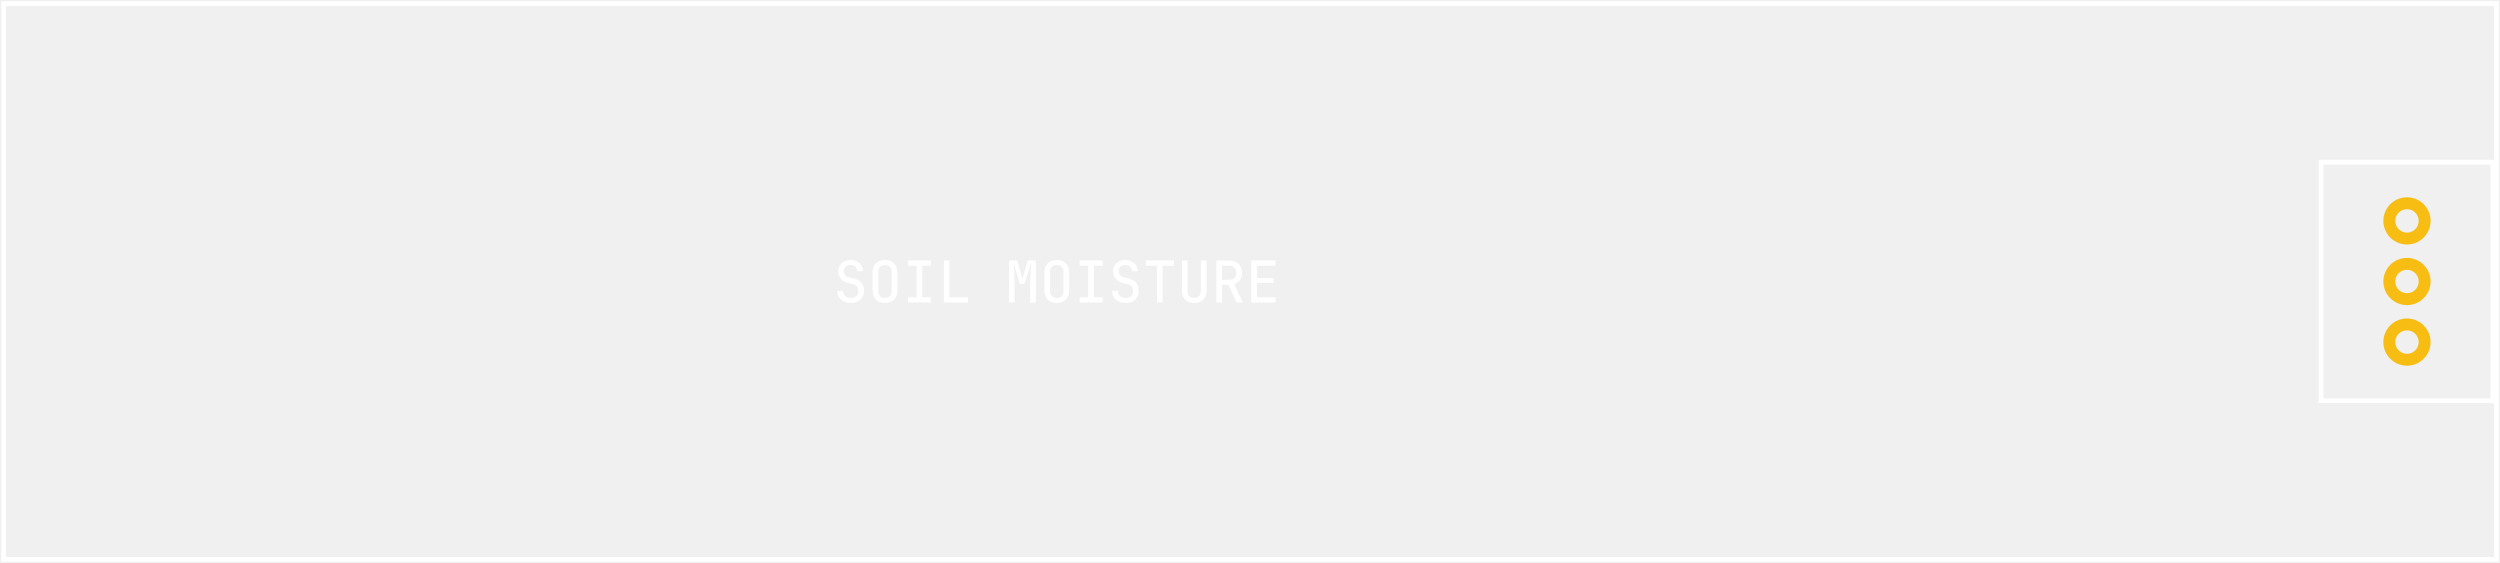
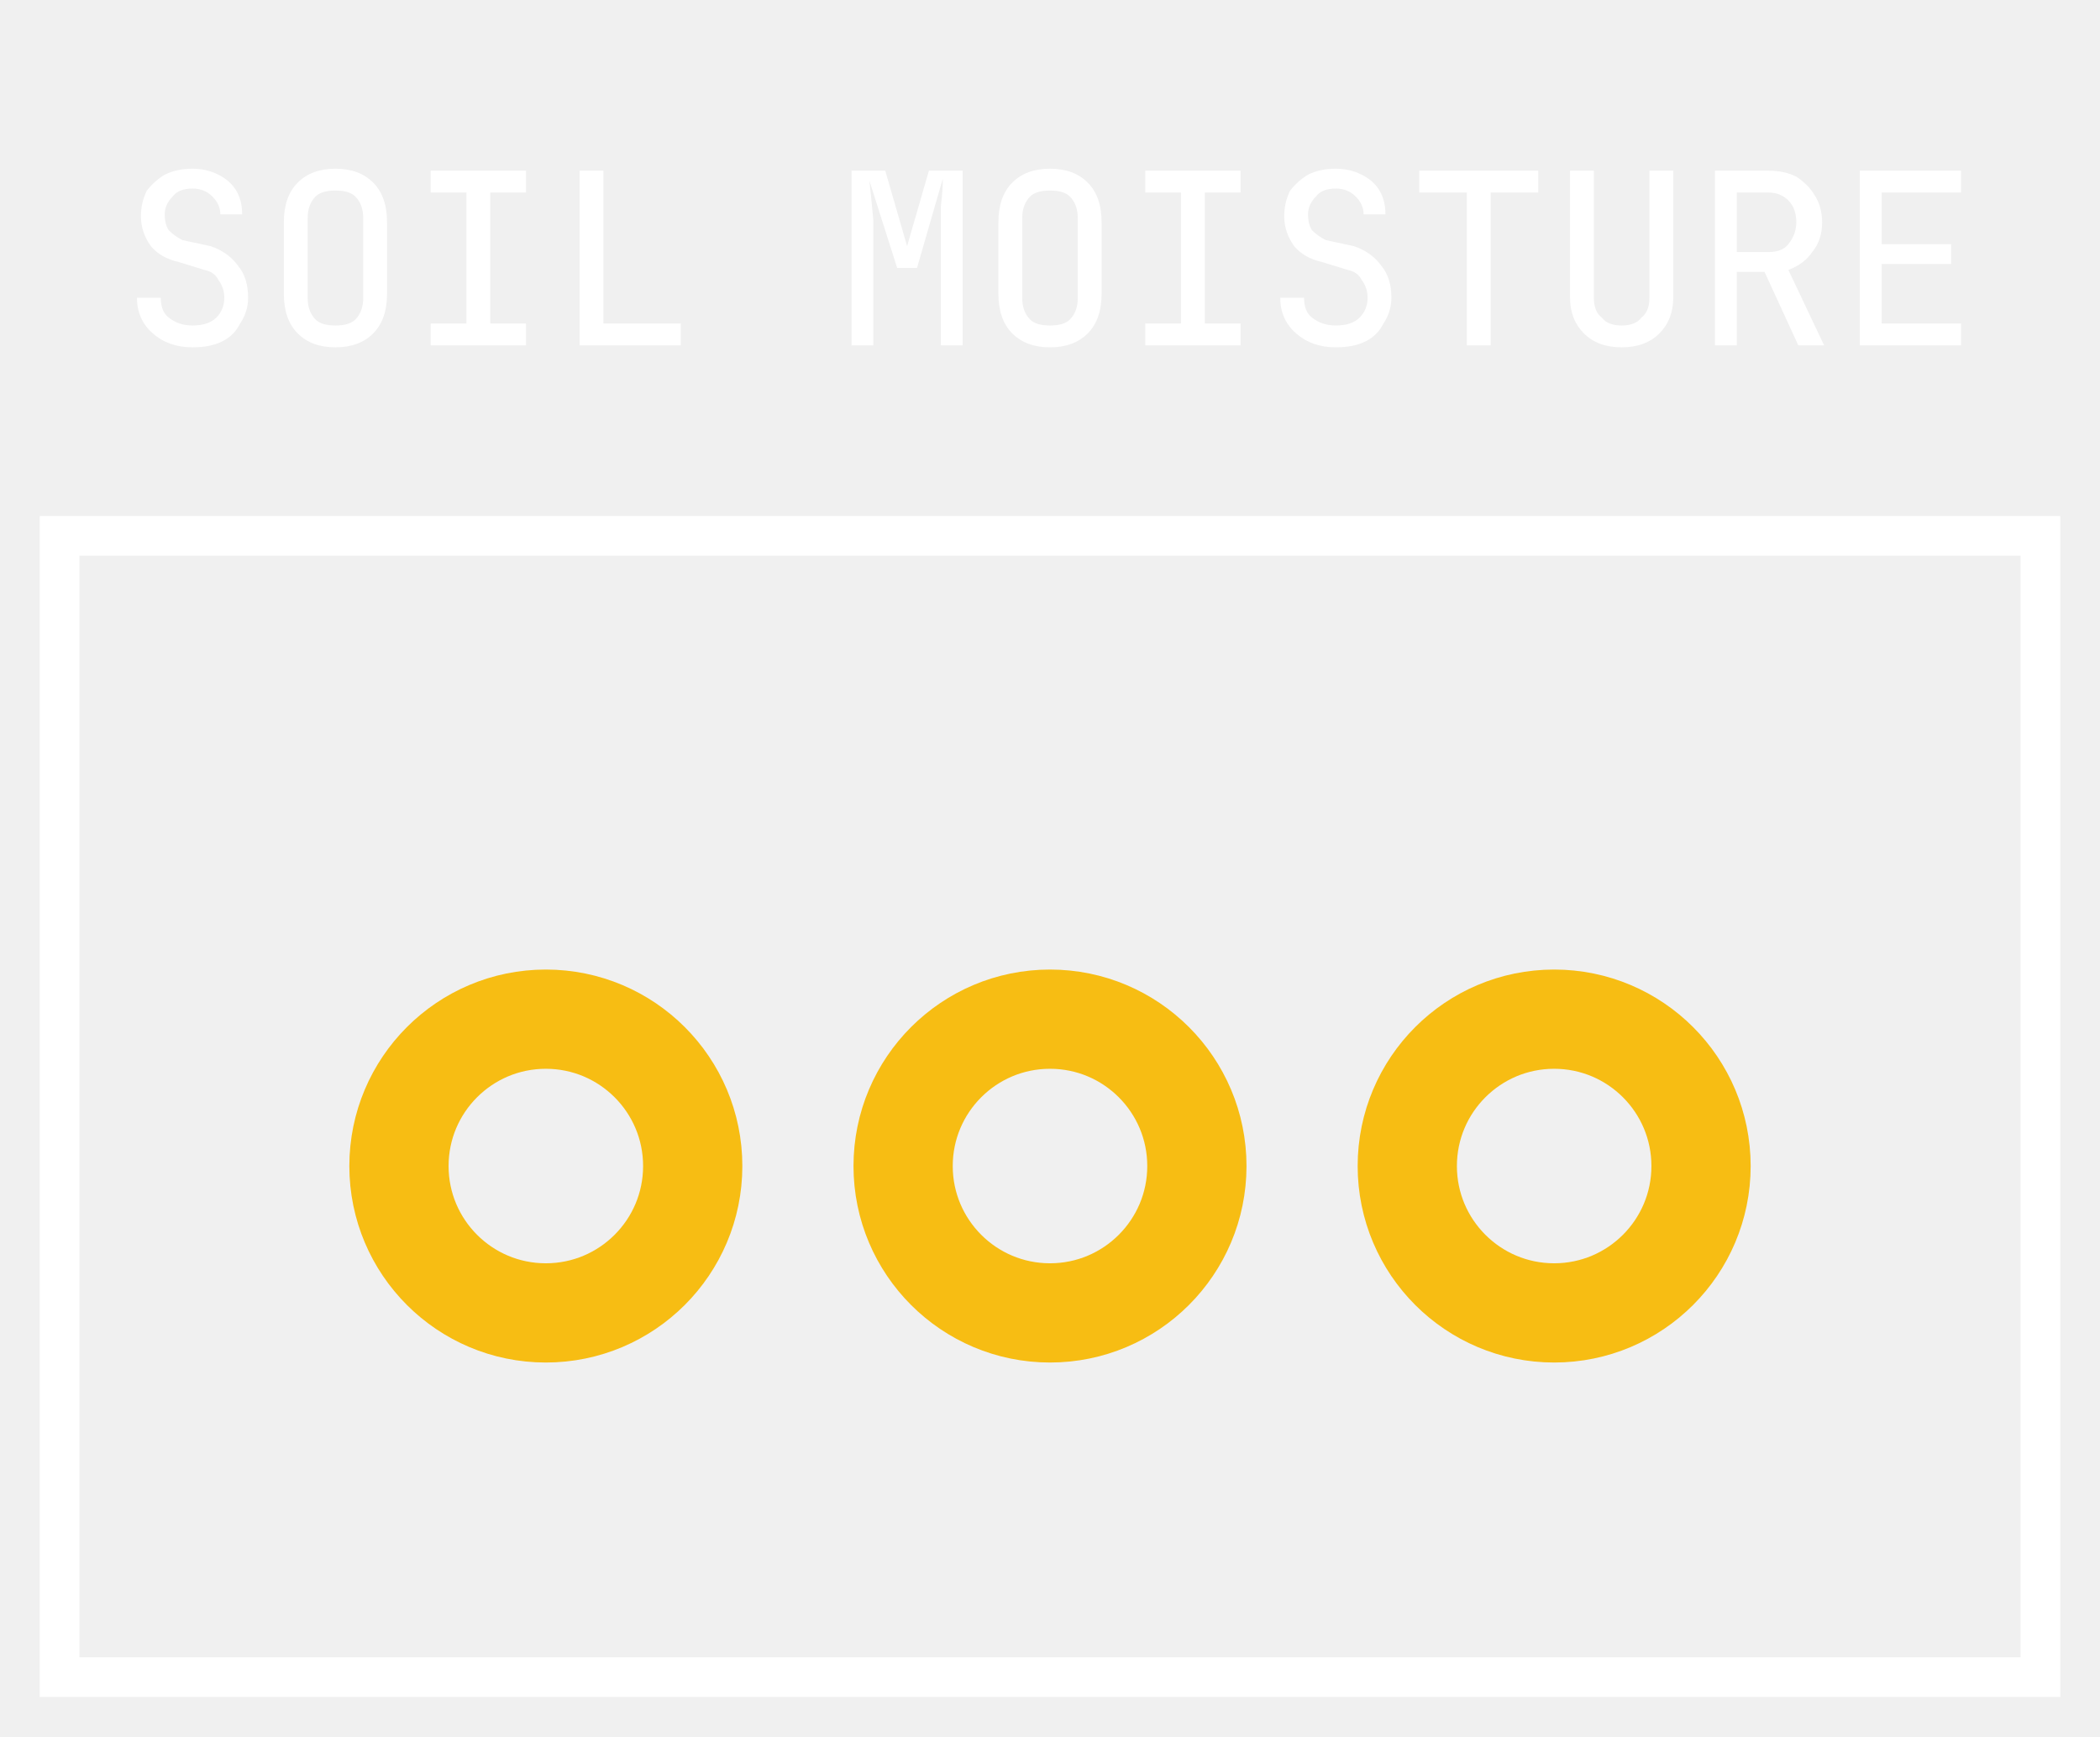
- <svg xmlns="http://www.w3.org/2000/svg" version="1.1" width="104.8mm" height="23.6mm" viewBox="0 0 104.8 23.6">
+ <svg xmlns="http://www.w3.org/2000/svg" version="1.1" width="10.58mm" height="8.75mm" viewBox="0 0 10.58 8.75">
  <g id="silkscreen">
-     <rect x="0.15" y="0.15" width="104.5" height="23.3" fill="none" stroke="#ffffff" stroke-width="0.2" />
-     <path d="M35.67 12.7Q35.41 12.7 35.26 12.56Q35.1 12.43 35.1 12.19H35.34Q35.34 12.33 35.43 12.41Q35.52 12.49 35.67 12.49Q35.81 12.49 35.9 12.41Q35.98 12.33 35.98 12.19Q35.98 12.09 35.93 12.02Q35.87 11.94 35.77 11.92L35.51 11.85Q35.34 11.8 35.24 11.67Q35.14 11.55 35.14 11.37Q35.14 11.23 35.21 11.12Q35.27 11.02 35.39 10.96Q35.5 10.9 35.65 10.9Q35.81 10.9 35.92 10.96Q36.04 11.02 36.1 11.12Q36.17 11.23 36.17 11.37H35.93Q35.93 11.25 35.86 11.18Q35.78 11.11 35.65 11.11Q35.53 11.11 35.45 11.18Q35.38 11.25 35.38 11.37Q35.38 11.46 35.43 11.53Q35.48 11.59 35.57 11.62L35.84 11.69Q36.02 11.74 36.12 11.87Q36.22 12.01 36.22 12.19Q36.22 12.35 36.15 12.46Q36.08 12.58 35.96 12.64Q35.84 12.7 35.67 12.7ZM37.1 12.7Q36.86 12.7 36.72 12.56Q36.58 12.42 36.58 12.17V11.43Q36.58 11.18 36.72 11.04Q36.86 10.9 37.1 10.9Q37.34 10.9 37.48 11.04Q37.62 11.18 37.62 11.43V12.17Q37.62 12.42 37.48 12.56Q37.34 12.7 37.1 12.7ZM37.1 12.49Q37.23 12.49 37.31 12.41Q37.38 12.34 37.38 12.19V11.41Q37.38 11.26 37.31 11.19Q37.24 11.11 37.1 11.11Q36.96 11.11 36.89 11.19Q36.82 11.26 36.82 11.41V12.19Q36.82 12.34 36.89 12.41Q36.97 12.49 37.1 12.49ZM38.06 12.68V12.46H38.42V11.14H38.06V10.92H39.02V11.14H38.66V12.46H39.02V12.68ZM39.57 12.68V10.92H39.8V12.46H40.58V12.68ZM42.3 12.68V10.92H42.64L42.86 11.68L43.08 10.92H43.42V12.68H43.19V11.87Q43.19 11.74 43.2 11.59Q43.2 11.44 43.21 11.28Q43.22 11.13 43.23 11L42.95 11.9H42.75L42.49 11.02Q42.51 11.2 42.52 11.41Q42.53 11.63 42.53 11.87V12.68ZM44.3 12.7Q44.06 12.7 43.92 12.56Q43.78 12.42 43.78 12.17V11.43Q43.78 11.18 43.92 11.04Q44.06 10.9 44.3 10.9Q44.54 10.9 44.68 11.04Q44.82 11.18 44.82 11.43V12.17Q44.82 12.42 44.68 12.56Q44.54 12.7 44.3 12.7ZM44.3 12.49Q44.43 12.49 44.51 12.41Q44.58 12.34 44.58 12.19V11.41Q44.58 11.26 44.51 11.19Q44.44 11.11 44.3 11.11Q44.16 11.11 44.09 11.19Q44.02 11.26 44.02 11.41V12.19Q44.02 12.34 44.09 12.41Q44.17 12.49 44.3 12.49ZM45.26 12.68V12.46H45.62V11.14H45.26V10.92H46.22V11.14H45.86V12.46H46.22V12.68ZM47.19 12.7Q46.93 12.7 46.78 12.56Q46.62 12.43 46.62 12.19H46.86Q46.86 12.33 46.95 12.41Q47.04 12.49 47.19 12.49Q47.33 12.49 47.42 12.41Q47.5 12.33 47.5 12.19Q47.5 12.09 47.45 12.02Q47.39 11.94 47.29 11.92L47.03 11.85Q46.86 11.8 46.76 11.67Q46.66 11.55 46.66 11.37Q46.66 11.23 46.73 11.12Q46.79 11.02 46.91 10.96Q47.02 10.9 47.17 10.9Q47.33 10.9 47.44 10.96Q47.56 11.02 47.62 11.12Q47.69 11.23 47.69 11.37H47.45Q47.45 11.25 47.38 11.18Q47.3 11.11 47.17 11.11Q47.05 11.11 46.97 11.18Q46.9 11.25 46.9 11.37Q46.9 11.46 46.95 11.53Q47 11.59 47.09 11.62L47.36 11.69Q47.54 11.74 47.64 11.87Q47.74 12.01 47.74 12.19Q47.74 12.35 47.67 12.46Q47.6 12.58 47.48 12.64Q47.36 12.7 47.19 12.7ZM48.5 12.68V11.14H48.03V10.92H49.21V11.14H48.74V12.68ZM50.06 12.7Q49.81 12.7 49.68 12.56Q49.55 12.43 49.55 12.19V10.92H49.78V12.19Q49.78 12.33 49.85 12.41Q49.92 12.49 50.06 12.49Q50.2 12.49 50.27 12.41Q50.34 12.33 50.34 12.19V10.92H50.58V12.19Q50.58 12.43 50.44 12.56Q50.31 12.7 50.06 12.7ZM50.99 12.68V10.92H51.54Q51.7 10.92 51.82 10.99Q51.94 11.05 52 11.17Q52.07 11.28 52.07 11.43Q52.07 11.61 51.98 11.74Q51.89 11.86 51.74 11.92L52.1 12.68H51.83L51.5 11.94H51.23V12.68ZM51.23 11.73H51.54Q51.67 11.73 51.75 11.65Q51.83 11.57 51.83 11.44Q51.83 11.3 51.75 11.22Q51.67 11.14 51.54 11.14H51.23ZM52.45 12.68V10.92H53.47V11.14H52.69V11.66H53.39V11.86H52.69V12.46H53.47V12.68Z" fill="#ffffff" />
-     <rect x="97.3" y="6.8" width="7.2" height="10" fill="none" stroke="#ffffff" stroke-width="0.2" />
+     <rect x="0.3" y="2.7" width="9.98" height="5.75" fill="none" stroke="#ffffff" stroke-width="0.2" />
+     <path d="M0.97 1.75Q0.85 1.75 0.77 1.68Q0.69 1.61 0.69 1.5H0.81Q0.81 1.57 0.85 1.6Q0.9 1.64 0.97 1.64Q1.05 1.64 1.09 1.6Q1.13 1.56 1.13 1.5Q1.13 1.45 1.1 1.41Q1.08 1.37 1.03 1.36L0.9 1.32Q0.81 1.3 0.76 1.24Q0.71 1.17 0.71 1.09Q0.71 1.02 0.74 0.96Q0.78 0.91 0.83 0.88Q0.89 0.85 0.97 0.85Q1.04 0.85 1.1 0.88Q1.16 0.91 1.19 0.96Q1.22 1.01 1.22 1.08H1.11Q1.11 1.03 1.07 0.99Q1.03 0.95 0.97 0.95Q0.9 0.95 0.87 0.99Q0.83 1.03 0.83 1.08Q0.83 1.13 0.85 1.16Q0.88 1.19 0.92 1.21L1.06 1.24Q1.15 1.27 1.2 1.34Q1.25 1.4 1.25 1.5Q1.25 1.57 1.21 1.63Q1.18 1.69 1.12 1.72Q1.06 1.75 0.97 1.75ZM1.69 1.75Q1.57 1.75 1.5 1.68Q1.43 1.61 1.43 1.48V1.12Q1.43 0.99 1.5 0.92Q1.57 0.85 1.69 0.85Q1.81 0.85 1.88 0.92Q1.95 0.99 1.95 1.12V1.48Q1.95 1.61 1.88 1.68Q1.81 1.75 1.69 1.75ZM1.69 1.64Q1.76 1.64 1.79 1.61Q1.83 1.57 1.83 1.5V1.1Q1.83 1.03 1.79 0.99Q1.76 0.96 1.69 0.96Q1.62 0.96 1.59 0.99Q1.55 1.03 1.55 1.1V1.5Q1.55 1.57 1.59 1.61Q1.62 1.64 1.69 1.64ZM2.17 1.74V1.63H2.35V0.97H2.17V0.86H2.65V0.97H2.47V1.63H2.65V1.74ZM2.92 1.74V0.86H3.04V1.63H3.43V1.74ZM4.29 1.74V0.86H4.46L4.57 1.24L4.68 0.86H4.85V1.74H4.74V1.34Q4.74 1.27 4.74 1.19Q4.74 1.12 4.74 1.04Q4.75 0.96 4.75 0.9L4.62 1.35H4.52L4.38 0.91Q4.39 1 4.4 1.11Q4.4 1.21 4.4 1.34V1.74ZM5.29 1.75Q5.17 1.75 5.1 1.68Q5.03 1.61 5.03 1.48V1.12Q5.03 0.99 5.1 0.92Q5.17 0.85 5.29 0.85Q5.41 0.85 5.48 0.92Q5.55 0.99 5.55 1.12V1.48Q5.55 1.61 5.48 1.68Q5.41 1.75 5.29 1.75ZM5.29 1.64Q5.36 1.64 5.39 1.61Q5.43 1.57 5.43 1.5V1.1Q5.43 1.03 5.39 0.99Q5.36 0.96 5.29 0.96Q5.22 0.96 5.19 0.99Q5.15 1.03 5.15 1.1V1.5Q5.15 1.57 5.19 1.61Q5.22 1.64 5.29 1.64ZM5.77 1.74V1.63H5.95V0.97H5.77V0.86H6.25V0.97H6.07V1.63H6.25V1.74ZM6.73 1.75Q6.61 1.75 6.53 1.68Q6.45 1.61 6.45 1.5H6.57Q6.57 1.57 6.61 1.6Q6.66 1.64 6.73 1.64Q6.81 1.64 6.85 1.6Q6.89 1.56 6.89 1.5Q6.89 1.45 6.86 1.41Q6.84 1.37 6.79 1.36L6.66 1.32Q6.57 1.3 6.52 1.24Q6.47 1.17 6.47 1.09Q6.47 1.02 6.5 0.96Q6.54 0.91 6.59 0.88Q6.65 0.85 6.73 0.85Q6.8 0.85 6.86 0.88Q6.92 0.91 6.95 0.96Q6.98 1.01 6.98 1.08H6.87Q6.87 1.03 6.83 0.99Q6.79 0.95 6.73 0.95Q6.66 0.95 6.63 0.99Q6.59 1.03 6.59 1.08Q6.59 1.13 6.61 1.16Q6.64 1.19 6.68 1.21L6.82 1.24Q6.91 1.27 6.96 1.34Q7.01 1.4 7.01 1.5Q7.01 1.57 6.97 1.63Q6.94 1.69 6.88 1.72Q6.82 1.75 6.73 1.75ZM7.39 1.74V0.97H7.15V0.86H7.75V0.97H7.51V1.74ZM8.17 1.75Q8.05 1.75 7.98 1.68Q7.91 1.61 7.91 1.5V0.86H8.03V1.5Q8.03 1.57 8.07 1.6Q8.1 1.64 8.17 1.64Q8.24 1.64 8.27 1.6Q8.31 1.57 8.31 1.5V0.86H8.43V1.5Q8.43 1.61 8.36 1.68Q8.29 1.75 8.17 1.75ZM8.64 1.74V0.86H8.91Q8.99 0.86 9.05 0.89Q9.11 0.93 9.14 0.98Q9.18 1.04 9.18 1.12Q9.18 1.21 9.13 1.27Q9.09 1.33 9.01 1.36L9.19 1.74H9.06L8.89 1.37H8.75V1.74ZM8.75 1.27H8.91Q8.98 1.27 9.01 1.23Q9.05 1.18 9.05 1.12Q9.05 1.05 9.01 1.01Q8.97 0.97 8.91 0.97H8.75ZM9.37 1.74V0.86H9.88V0.97H9.48V1.23H9.83V1.33H9.48V1.63H9.88V1.74Z" fill="#ffffff" />
  </g>
  <g id="copper1">
    <g id="copper0">
-       <circle cx="100.9" cy="14.34" r="0.74" fill="none" stroke="#F7BD13" stroke-width="0.5" id="connector0pin" />
-       <circle cx="100.9" cy="11.8" r="0.74" fill="none" stroke="#F7BD13" stroke-width="0.5" id="connector1pin" />
-       <circle cx="100.9" cy="9.26" r="0.74" fill="none" stroke="#F7BD13" stroke-width="0.5" id="connector2pin" />
+       <circle cx="2.75" cy="5.875" r="0.74" fill="none" stroke="#F7BD13" stroke-width="0.5" id="connector0pin" />
+       <circle cx="5.29" cy="5.875" r="0.74" fill="none" stroke="#F7BD13" stroke-width="0.5" id="connector1pin" />
+       <circle cx="7.83" cy="5.875" r="0.74" fill="none" stroke="#F7BD13" stroke-width="0.5" id="connector2pin" />
    </g>
  </g>
</svg>
